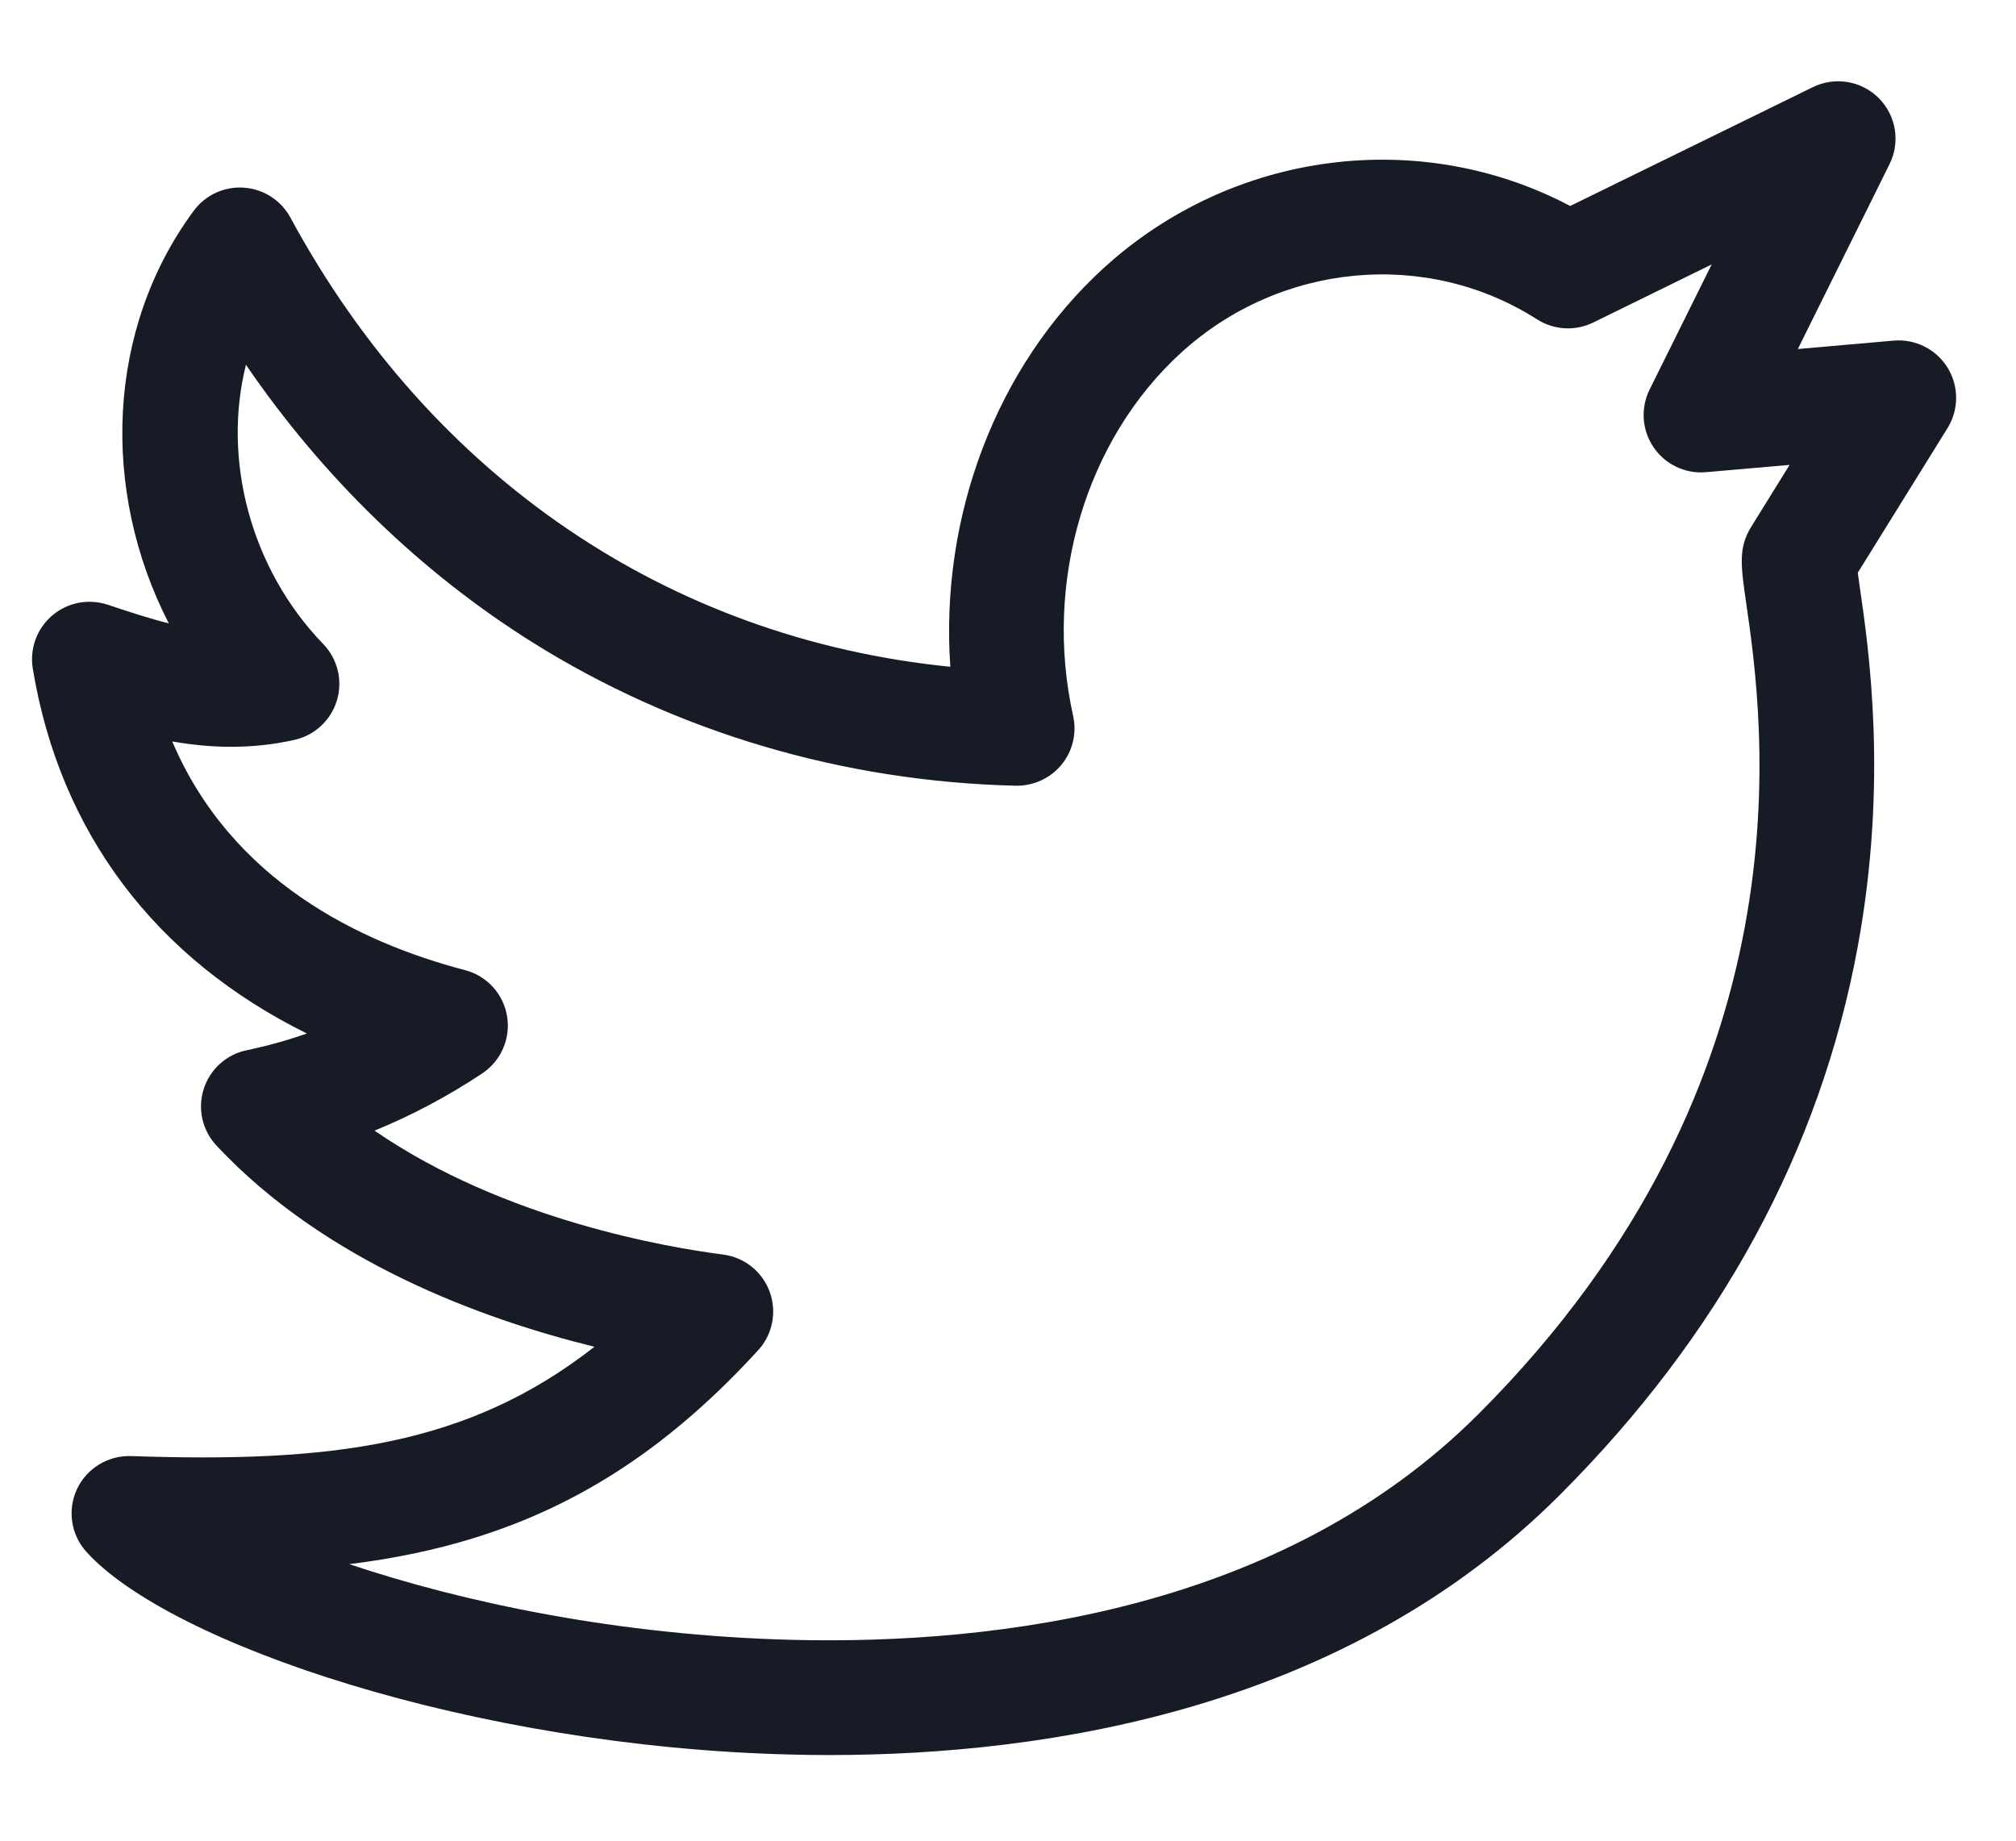
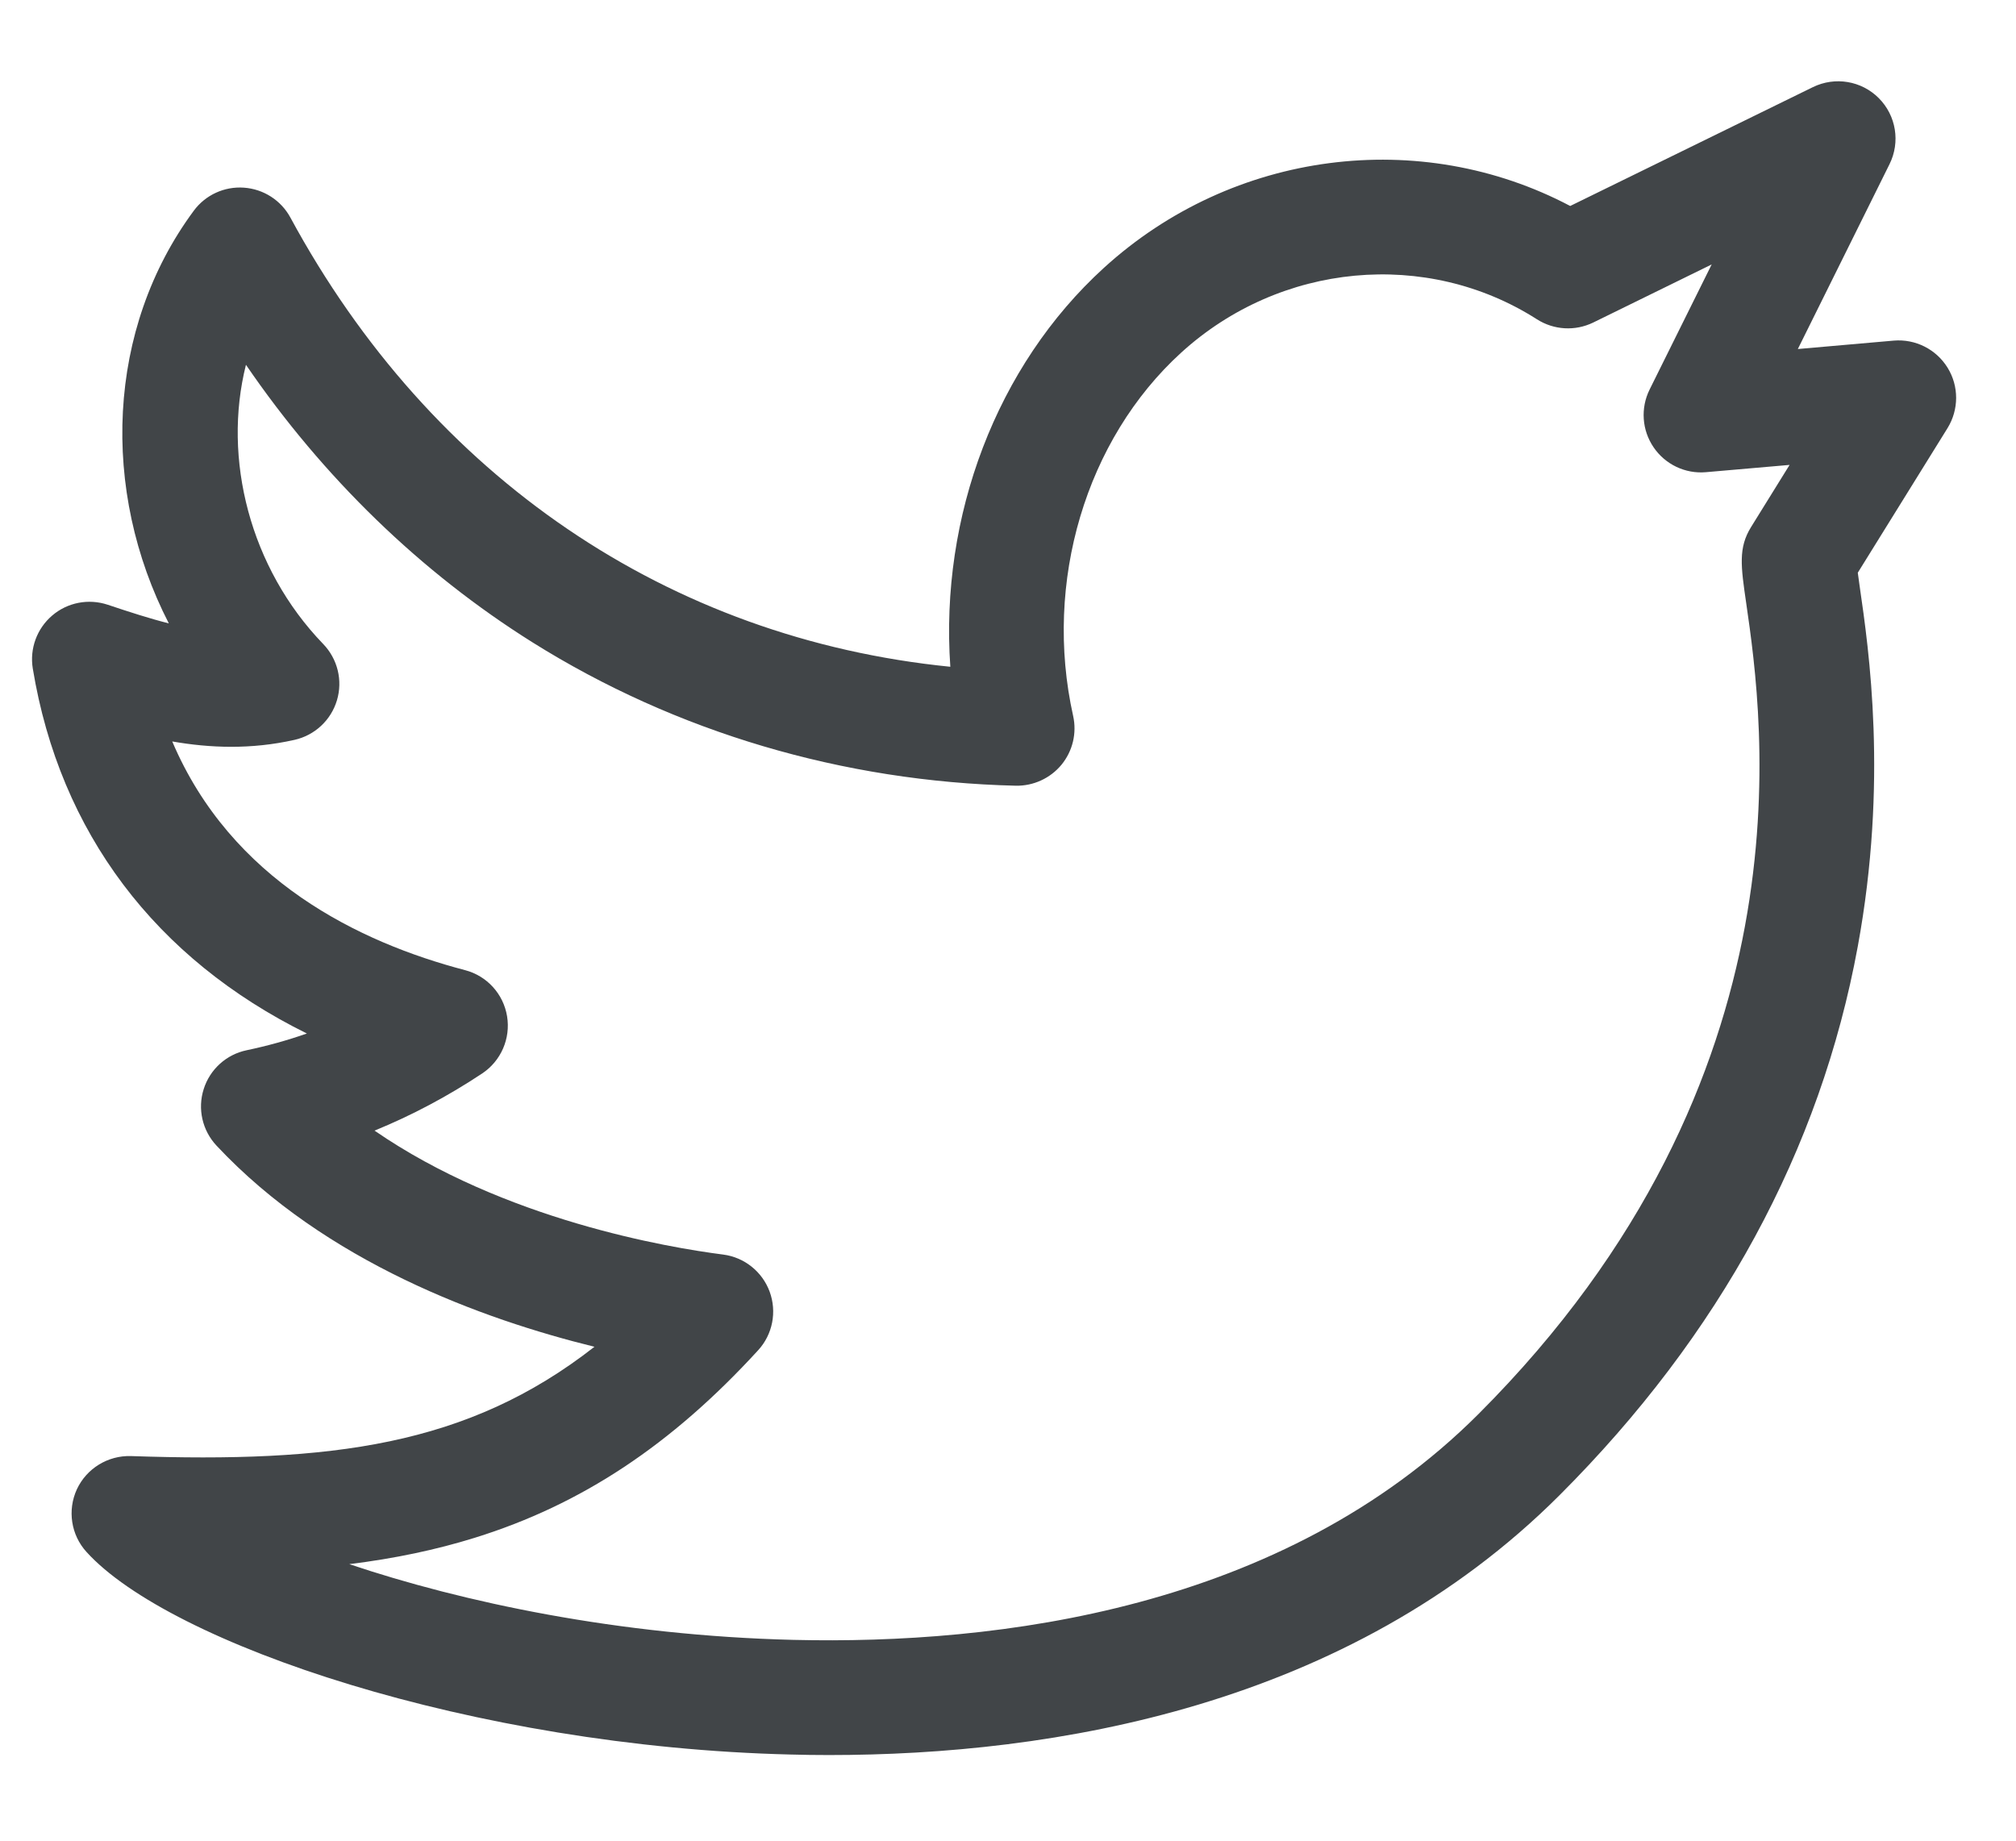
<svg xmlns="http://www.w3.org/2000/svg" width="23" height="21" viewBox="0 0 23 21" fill="none">
-   <path d="M22.22 4.196C22.09 3.985 21.853 3.865 21.605 3.886L20.511 3.982L21.557 1.873C21.682 1.621 21.633 1.319 21.435 1.12C21.237 0.921 20.935 0.871 20.683 0.994L17.914 2.35C16.203 1.447 14.066 1.715 12.595 3.055C11.367 4.173 10.722 5.892 10.842 7.607C7.634 7.286 4.919 5.449 3.313 2.482C3.206 2.285 3.007 2.157 2.783 2.141C2.56 2.125 2.344 2.224 2.211 2.404C1.215 3.75 1.145 5.594 1.926 7.112C1.711 7.058 1.482 6.984 1.228 6.899C1.01 6.827 0.77 6.873 0.596 7.022C0.421 7.171 0.337 7.4 0.374 7.627C0.683 9.5 1.776 10.939 3.501 11.791C3.276 11.87 3.047 11.933 2.814 11.982C2.582 12.03 2.395 12.2 2.324 12.425C2.252 12.65 2.308 12.897 2.47 13.07C3.712 14.398 5.507 15.052 6.782 15.365C5.332 16.5 3.768 16.69 1.494 16.612C1.231 16.604 0.988 16.753 0.877 16.991C0.767 17.23 0.81 17.512 0.987 17.706C1.934 18.751 5.388 19.929 9.018 20.017C9.161 20.021 9.308 20.023 9.457 20.023C12.006 20.023 15.375 19.476 17.793 17.058C19.623 15.228 20.768 13.121 21.195 10.797C21.54 8.919 21.322 7.415 21.217 6.693C21.21 6.639 21.201 6.583 21.195 6.534L22.219 4.884C22.349 4.673 22.35 4.407 22.22 4.196ZM19.922 6.881C20.116 8.219 20.707 12.293 16.867 16.133C14.635 18.365 11.384 18.765 9.05 18.709C7.058 18.66 5.276 18.279 3.985 17.845C4.509 17.78 4.976 17.681 5.417 17.544C6.633 17.166 7.66 16.486 8.65 15.404C8.815 15.224 8.865 14.967 8.781 14.737C8.697 14.508 8.492 14.344 8.25 14.313C7.626 14.233 5.75 13.918 4.273 12.899C4.699 12.725 5.109 12.507 5.501 12.247C5.716 12.104 5.827 11.848 5.785 11.594C5.743 11.339 5.555 11.133 5.305 11.068C4.096 10.751 2.638 10.042 1.965 8.459C2.394 8.534 2.862 8.553 3.36 8.441C3.591 8.389 3.776 8.217 3.844 7.99C3.912 7.763 3.852 7.518 3.687 7.347C2.85 6.48 2.537 5.231 2.806 4.162C3.685 5.447 4.8 6.529 6.076 7.329C7.709 8.352 9.615 8.917 11.589 8.964C11.789 8.968 11.982 8.88 12.11 8.725C12.238 8.569 12.287 8.364 12.243 8.167C11.903 6.641 12.388 5.014 13.476 4.023C14.606 2.994 16.275 2.838 17.535 3.643C17.728 3.766 17.97 3.78 18.176 3.68L19.528 3.017L18.82 4.444C18.715 4.656 18.732 4.908 18.866 5.104C18.999 5.299 19.227 5.408 19.463 5.387L20.417 5.304L19.978 6.012C19.83 6.25 19.861 6.461 19.922 6.881Z" fill="#161B25" />
+   <path d="M22.22 4.196C22.09 3.985 21.853 3.865 21.605 3.886L20.511 3.982L21.557 1.873C21.682 1.621 21.633 1.319 21.435 1.12C21.237 0.921 20.935 0.871 20.683 0.994L17.914 2.35C16.203 1.447 14.066 1.715 12.595 3.055C11.367 4.173 10.722 5.892 10.842 7.607C7.634 7.286 4.919 5.449 3.313 2.482C3.206 2.285 3.007 2.157 2.783 2.141C2.56 2.125 2.344 2.224 2.211 2.404C1.215 3.75 1.145 5.594 1.926 7.112C1.711 7.058 1.482 6.984 1.228 6.899C1.01 6.827 0.77 6.873 0.596 7.022C0.421 7.171 0.337 7.4 0.374 7.627C0.683 9.5 1.776 10.939 3.501 11.791C3.276 11.87 3.047 11.933 2.814 11.982C2.582 12.03 2.395 12.2 2.324 12.425C2.252 12.65 2.308 12.897 2.47 13.07C3.712 14.398 5.507 15.052 6.782 15.365C5.332 16.5 3.768 16.69 1.494 16.612C1.231 16.604 0.988 16.753 0.877 16.991C0.767 17.23 0.81 17.512 0.987 17.706C1.934 18.751 5.388 19.929 9.018 20.017C9.161 20.021 9.308 20.023 9.457 20.023C12.006 20.023 15.375 19.476 17.793 17.058C19.623 15.228 20.768 13.121 21.195 10.797C21.54 8.919 21.322 7.415 21.217 6.693C21.21 6.639 21.201 6.583 21.195 6.534L22.219 4.884C22.349 4.673 22.35 4.407 22.22 4.196ZM19.922 6.881C20.116 8.219 20.707 12.293 16.867 16.133C14.635 18.365 11.384 18.765 9.05 18.709C7.058 18.66 5.276 18.279 3.985 17.845C4.509 17.78 4.976 17.681 5.417 17.544C6.633 17.166 7.66 16.486 8.65 15.404C8.815 15.224 8.865 14.967 8.781 14.737C8.697 14.508 8.492 14.344 8.25 14.313C7.626 14.233 5.75 13.918 4.273 12.899C4.699 12.725 5.109 12.507 5.501 12.247C5.716 12.104 5.827 11.848 5.785 11.594C5.743 11.339 5.555 11.133 5.305 11.068C4.096 10.751 2.638 10.042 1.965 8.459C2.394 8.534 2.862 8.553 3.36 8.441C3.591 8.389 3.776 8.217 3.844 7.99C3.912 7.763 3.852 7.518 3.687 7.347C2.85 6.48 2.537 5.231 2.806 4.162C3.685 5.447 4.8 6.529 6.076 7.329C7.709 8.352 9.615 8.917 11.589 8.964C11.789 8.968 11.982 8.88 12.11 8.725C12.238 8.569 12.287 8.364 12.243 8.167C11.903 6.641 12.388 5.014 13.476 4.023C14.606 2.994 16.275 2.838 17.535 3.643C17.728 3.766 17.97 3.78 18.176 3.68L19.528 3.017L18.82 4.444C18.715 4.656 18.732 4.908 18.866 5.104C18.999 5.299 19.227 5.408 19.463 5.387L20.417 5.304L19.978 6.012C19.83 6.25 19.861 6.461 19.922 6.881Z" fill="#414548" />
</svg>
